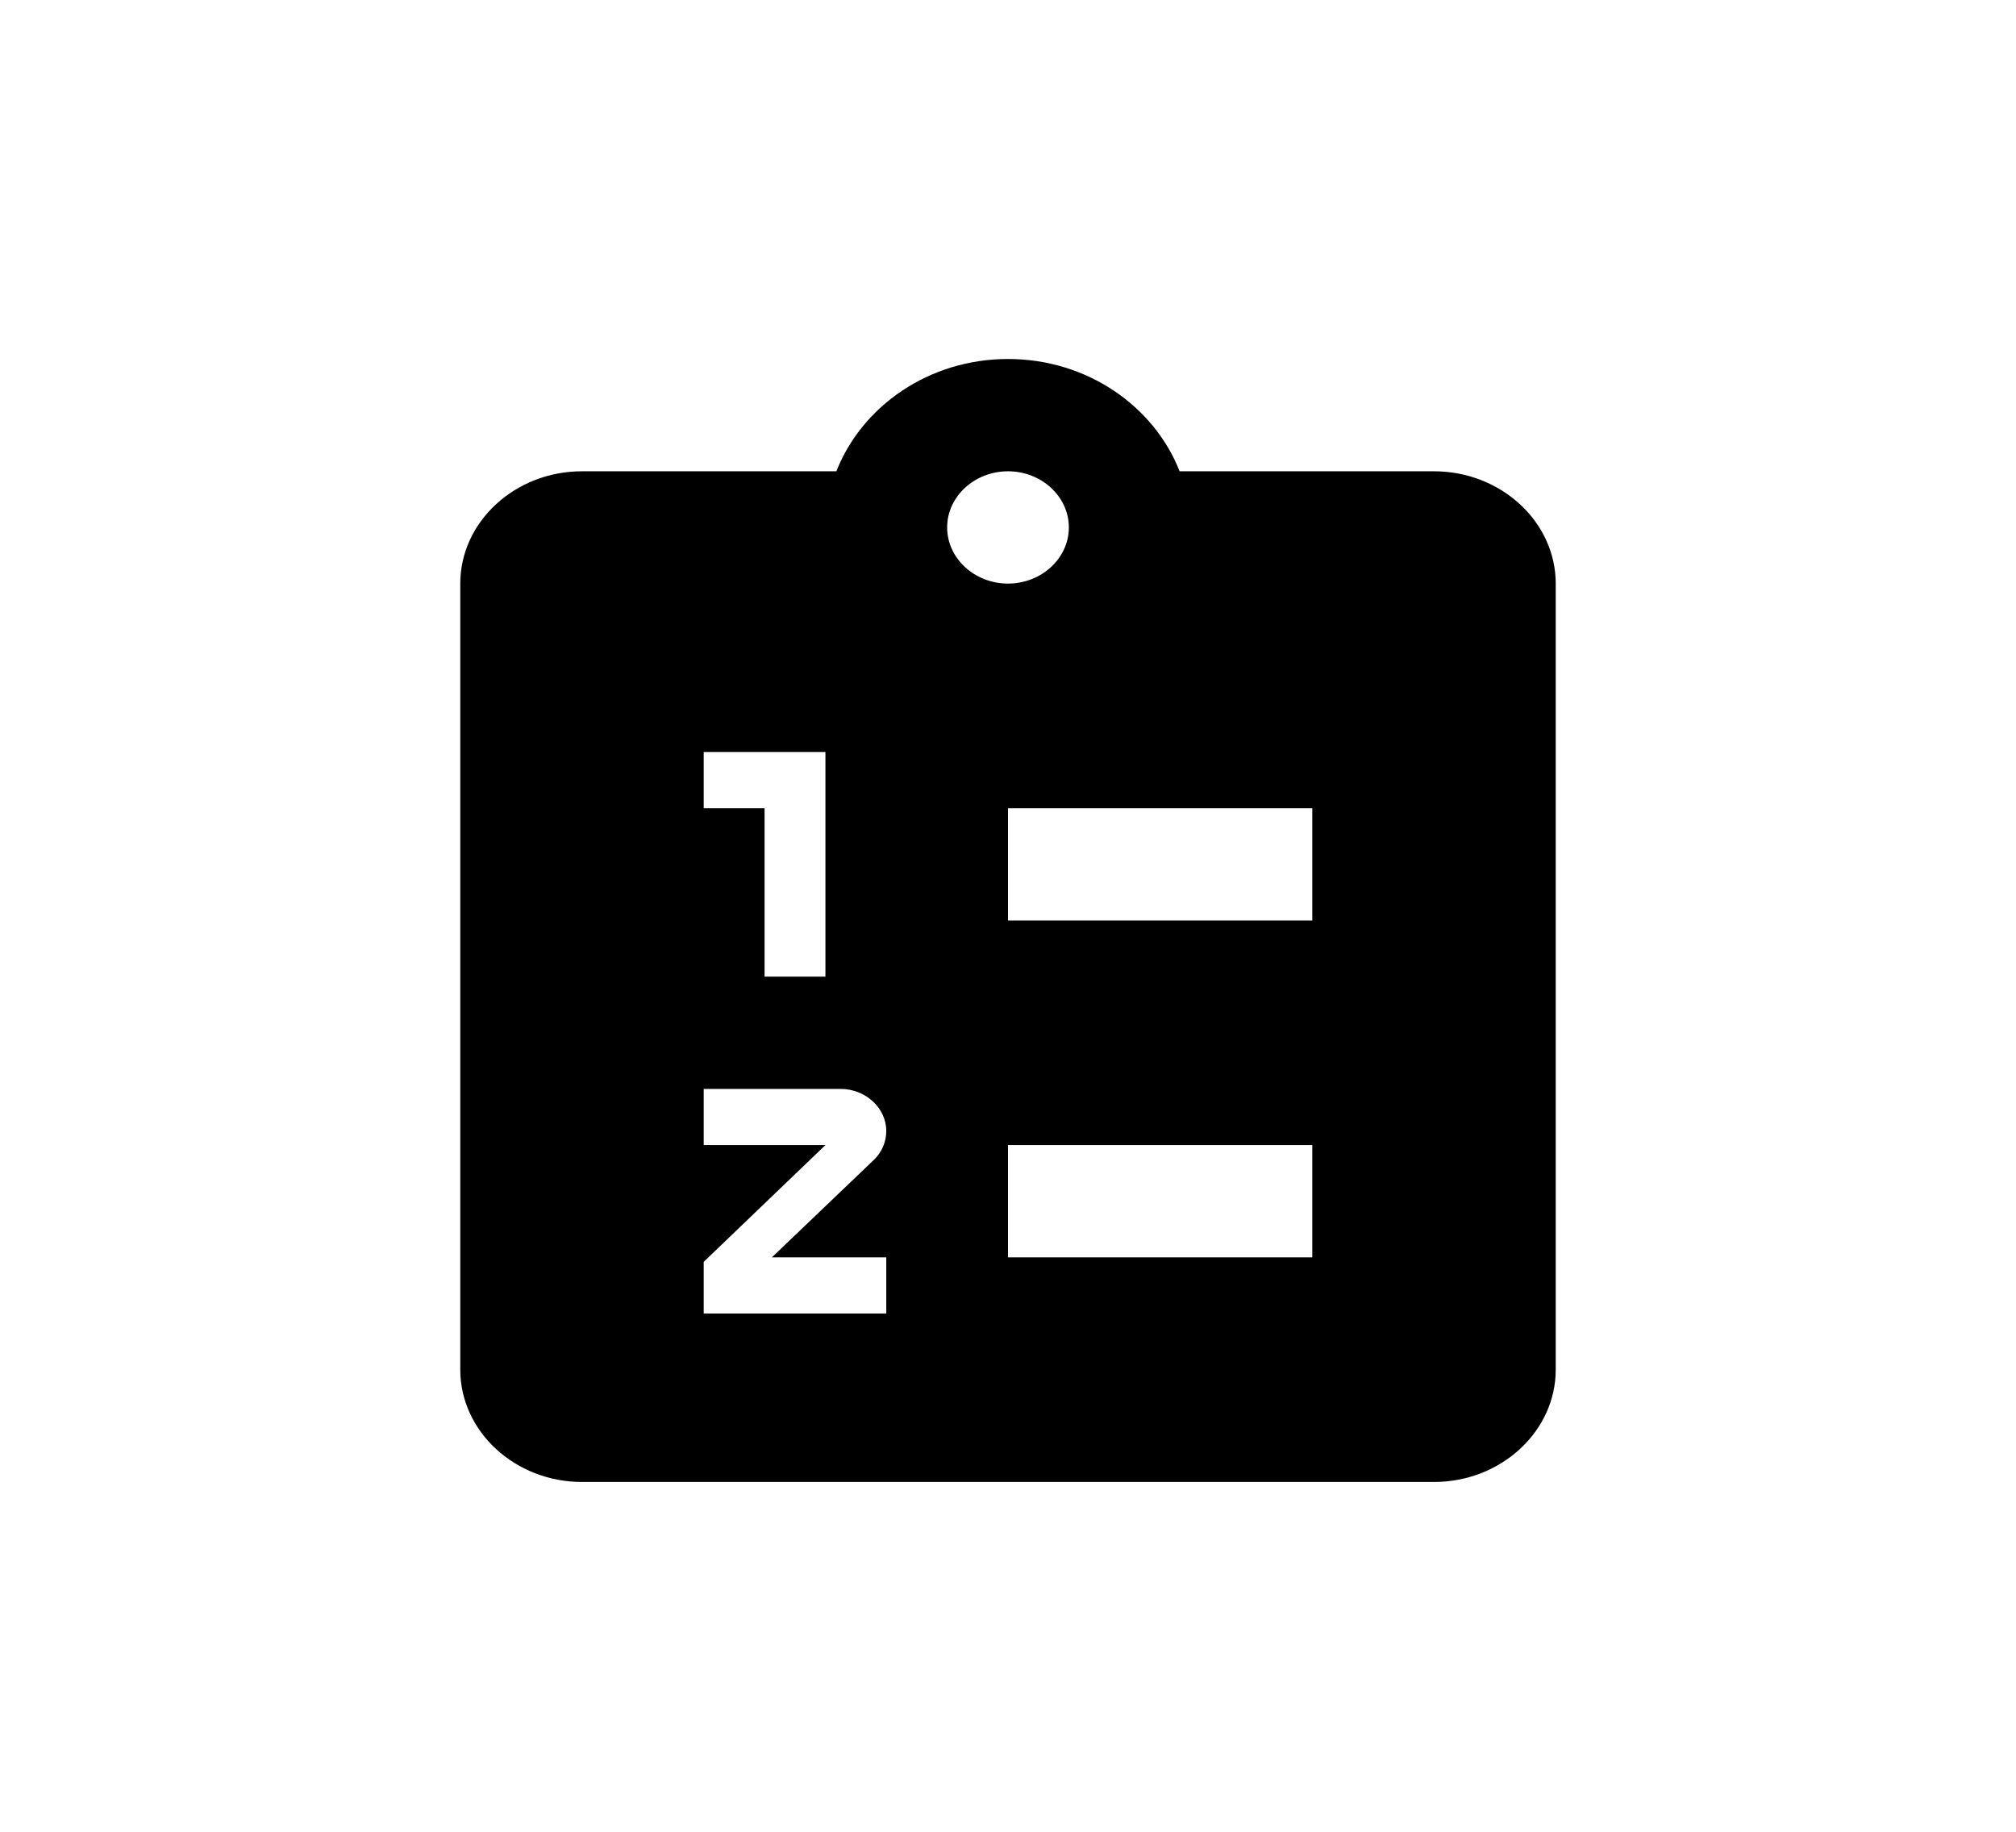
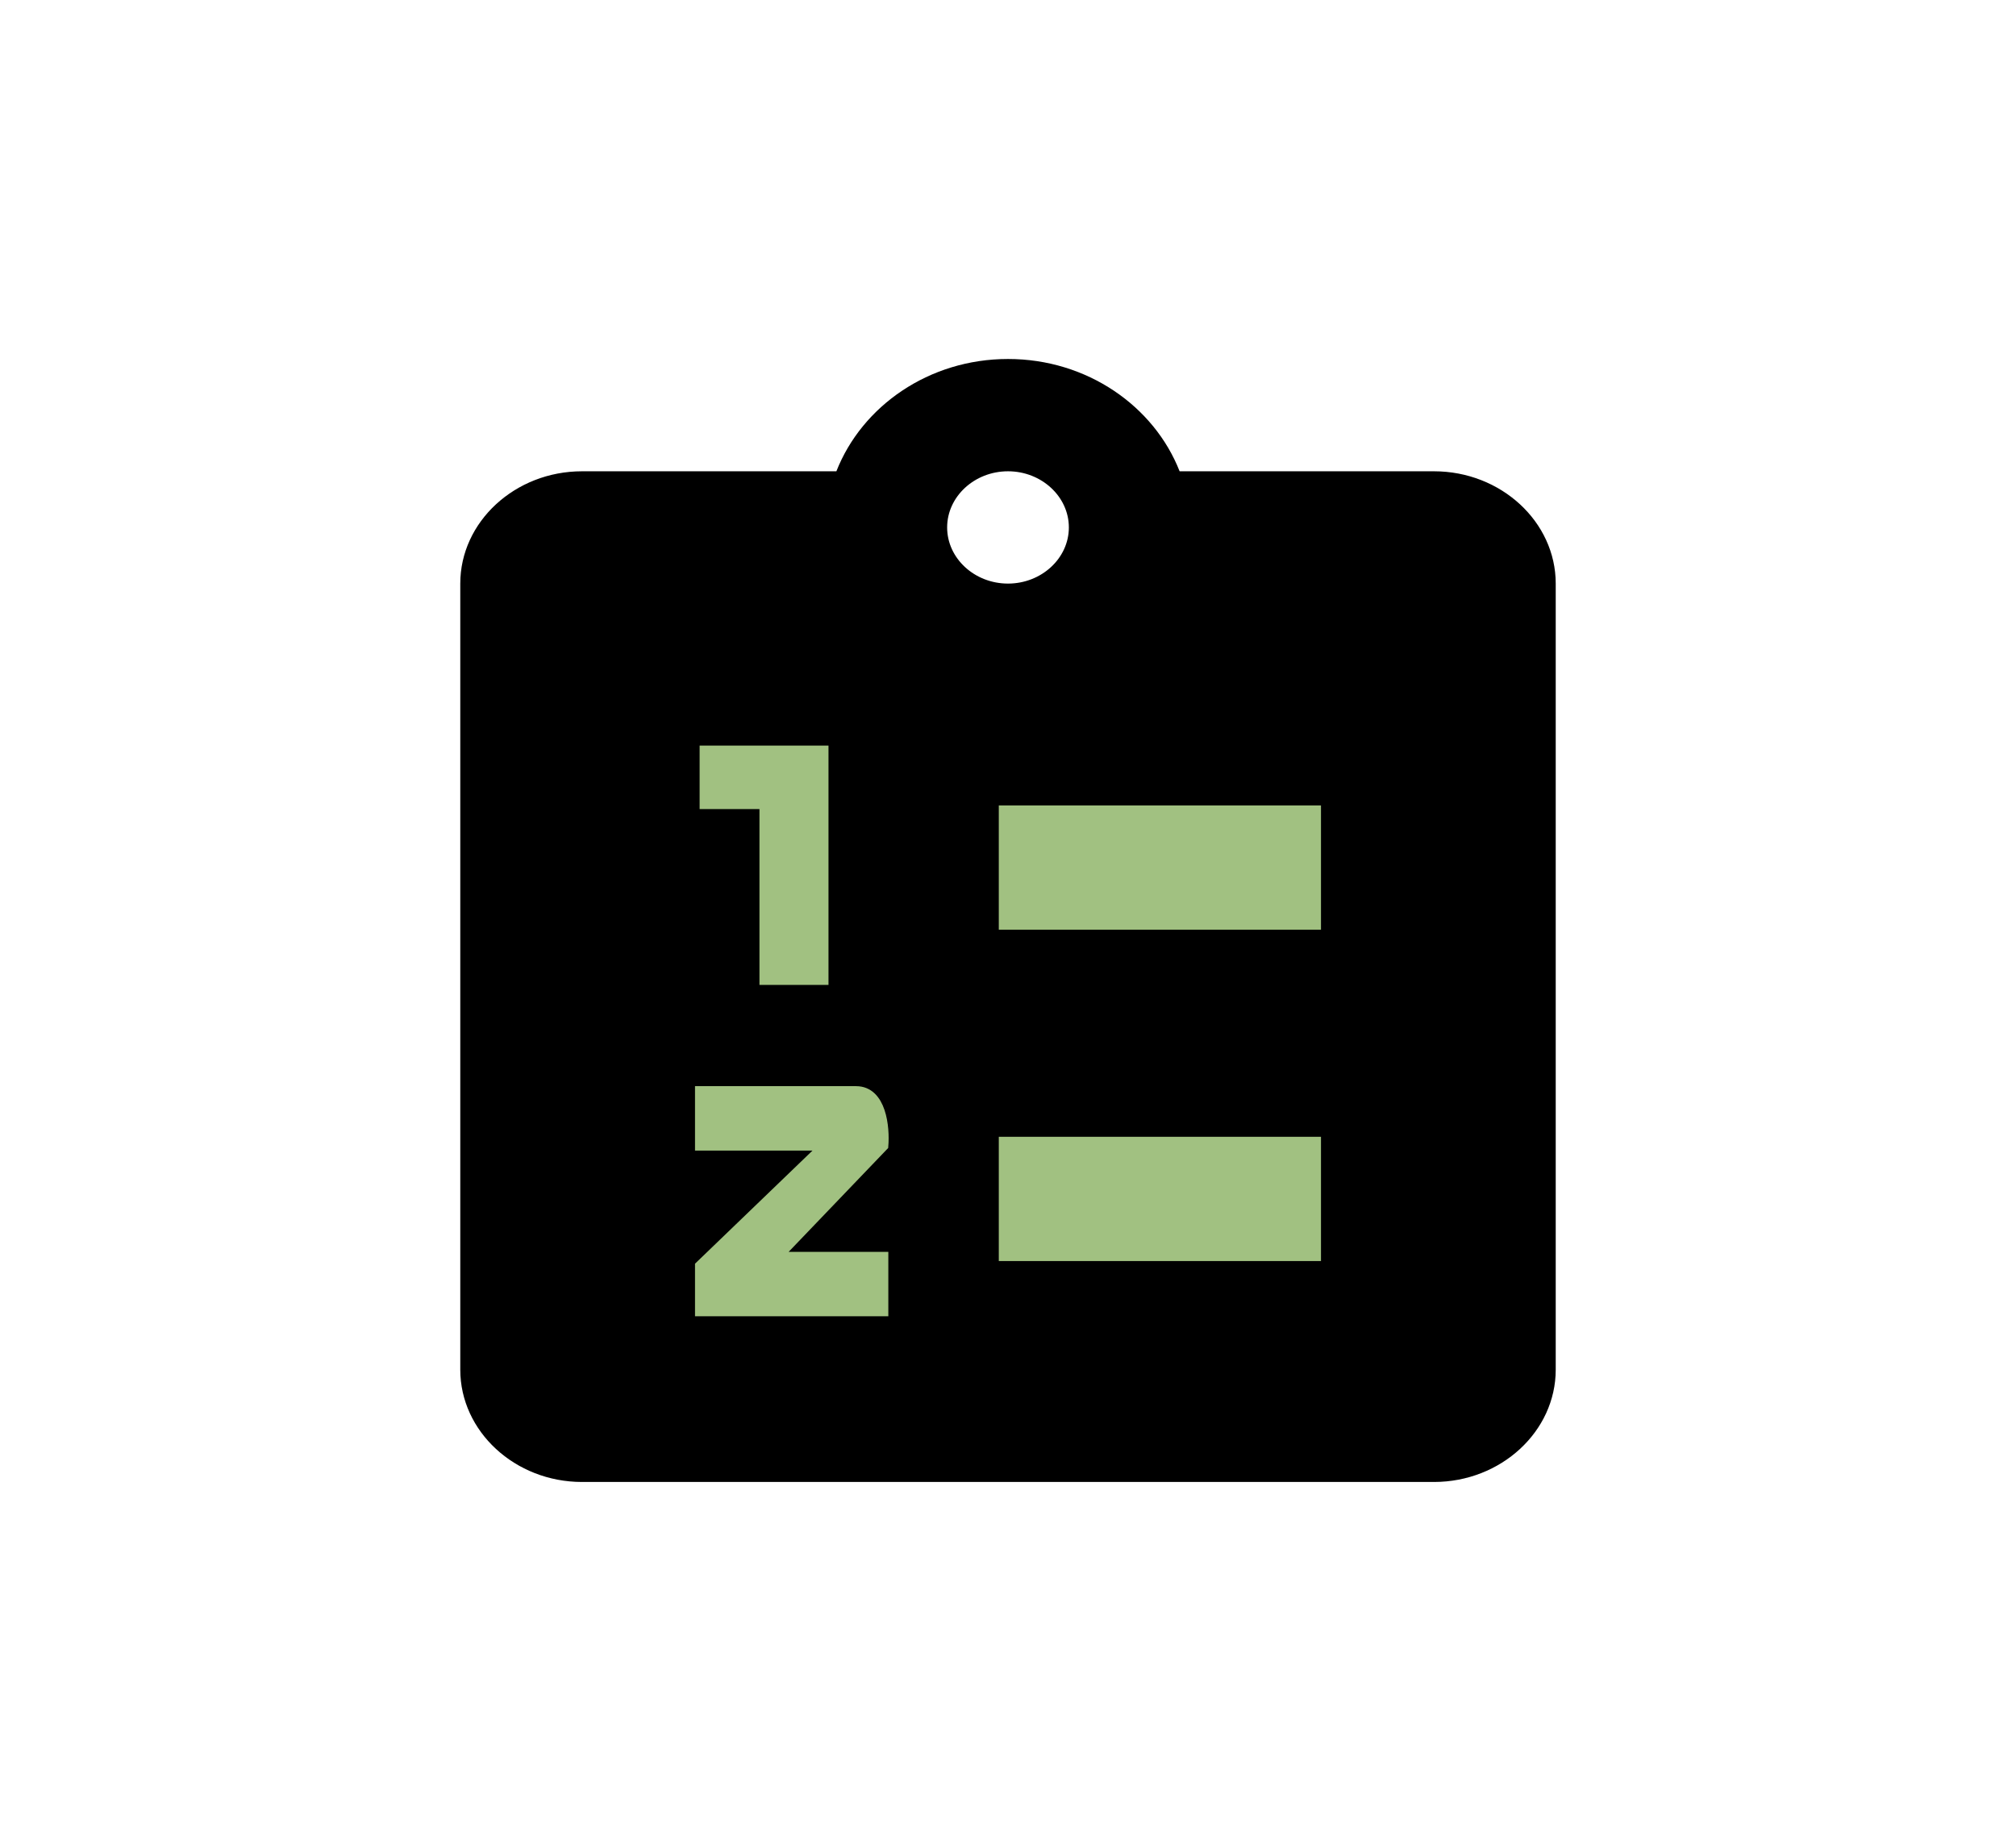
<svg xmlns="http://www.w3.org/2000/svg" width="219" height="199" viewBox="0 0 219 199" fill="none">
  <path d="M155.778 51.2H128.143C125.367 44.124 118.094 39 109.5 39C100.906 39 93.633 44.124 90.857 51.2H63.222C55.95 51.2 50 56.69 50 63.4V148.8C50 155.51 55.95 161 63.222 161H155.778C163.05 161 169 155.51 169 148.8V63.4C169 56.69 163.05 51.2 155.778 51.2ZM76.444 81.7H89.667V106.1H83.056V87.8H76.444V81.7ZM96.278 136.6V142.7H76.444V137.088L89.667 124.4H76.444V118.3H91.319C94.03 118.3 96.278 120.374 96.278 122.875C96.278 124.095 95.749 125.254 94.889 126.047L83.849 136.6H96.278ZM102.889 57.3C102.889 53.945 105.864 51.2 109.5 51.2C113.136 51.2 116.111 53.945 116.111 57.3C116.111 60.655 113.136 63.4 109.5 63.4C105.864 63.4 102.889 60.655 102.889 57.3ZM142.556 136.6H109.5V124.4H142.556V136.6ZM142.556 100H109.5V87.8H142.556V100Z" fill="black" />
+   <path d="M76 87.898V81H90V107H82.5V87.898H76Z" fill="#A1C181" />
+   <path d="M109 100.5V88H143V100.5H109Z" fill="#A1C181" stroke="#A1C181" />
+   <path d="M109 136.5V124H143V136.5H109Z" fill="#A1C181" stroke="#A1C181" />
+   <path d="M76 124.5V118.5H93C95.8 118.5 96.167 122.5 96 124.5L84.5 136.5H96V142.5H76V137.5L89.5 124.5H76Z" fill="#A1C181" stroke="#A1C181" />
</svg>
